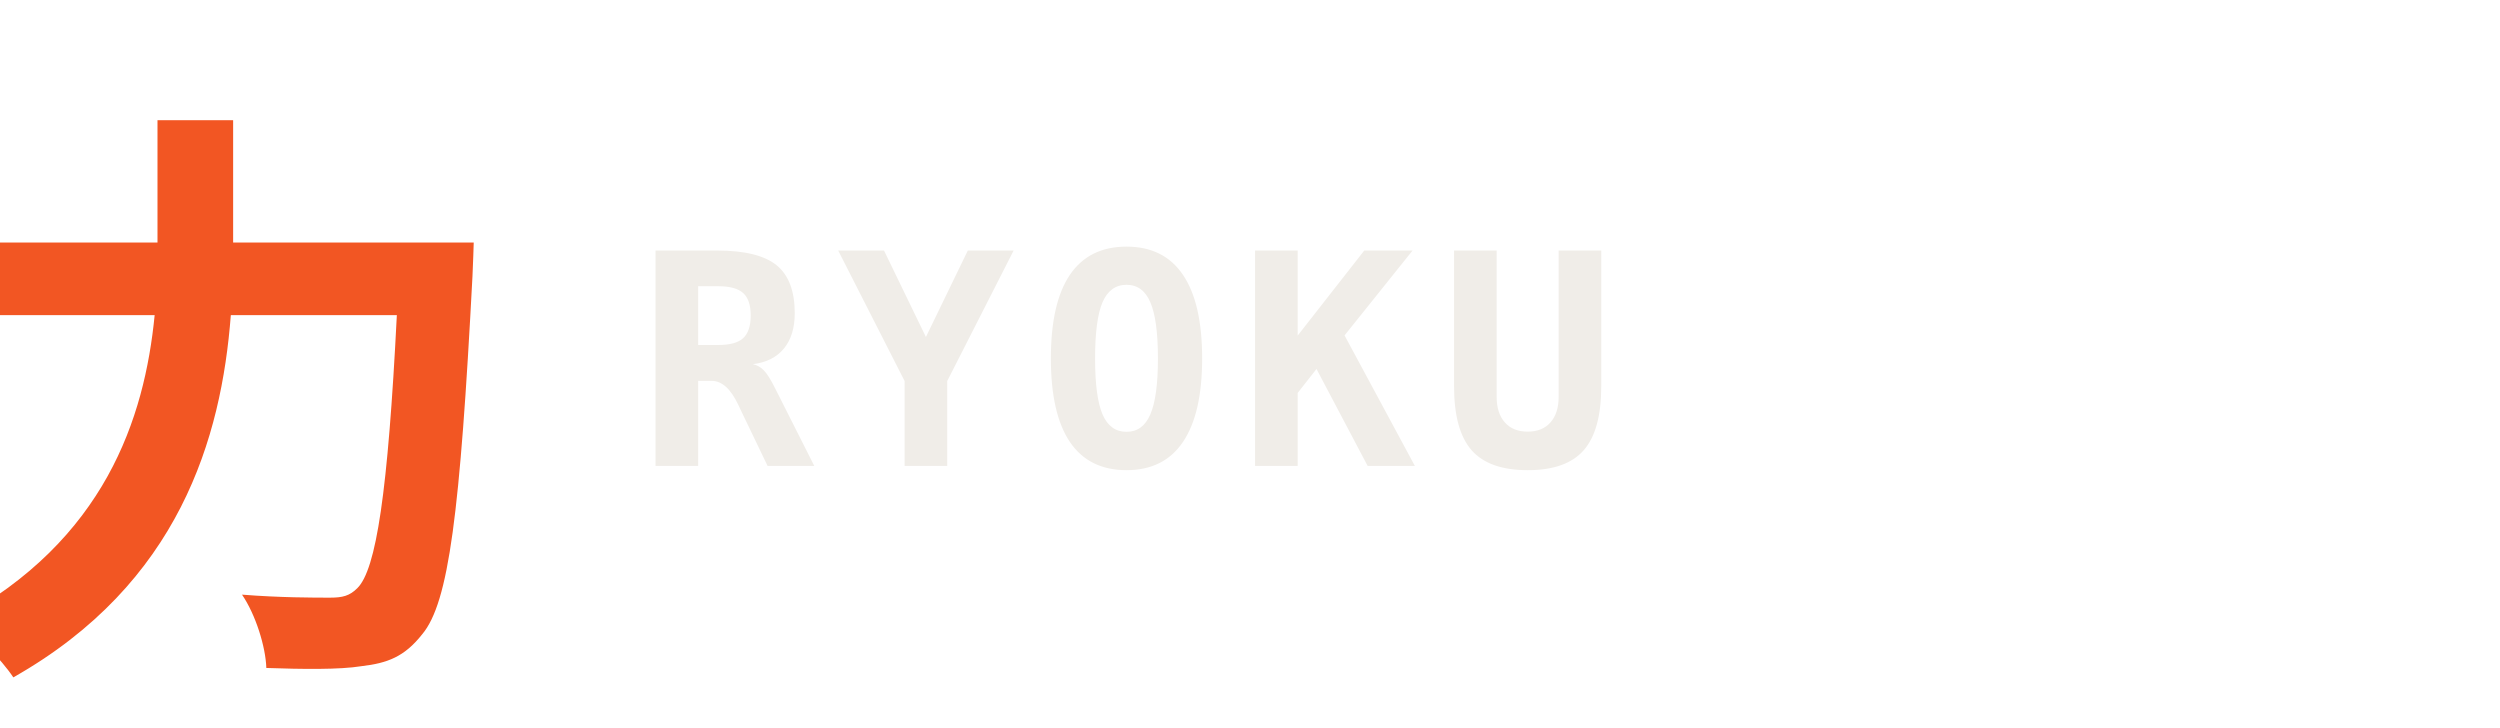
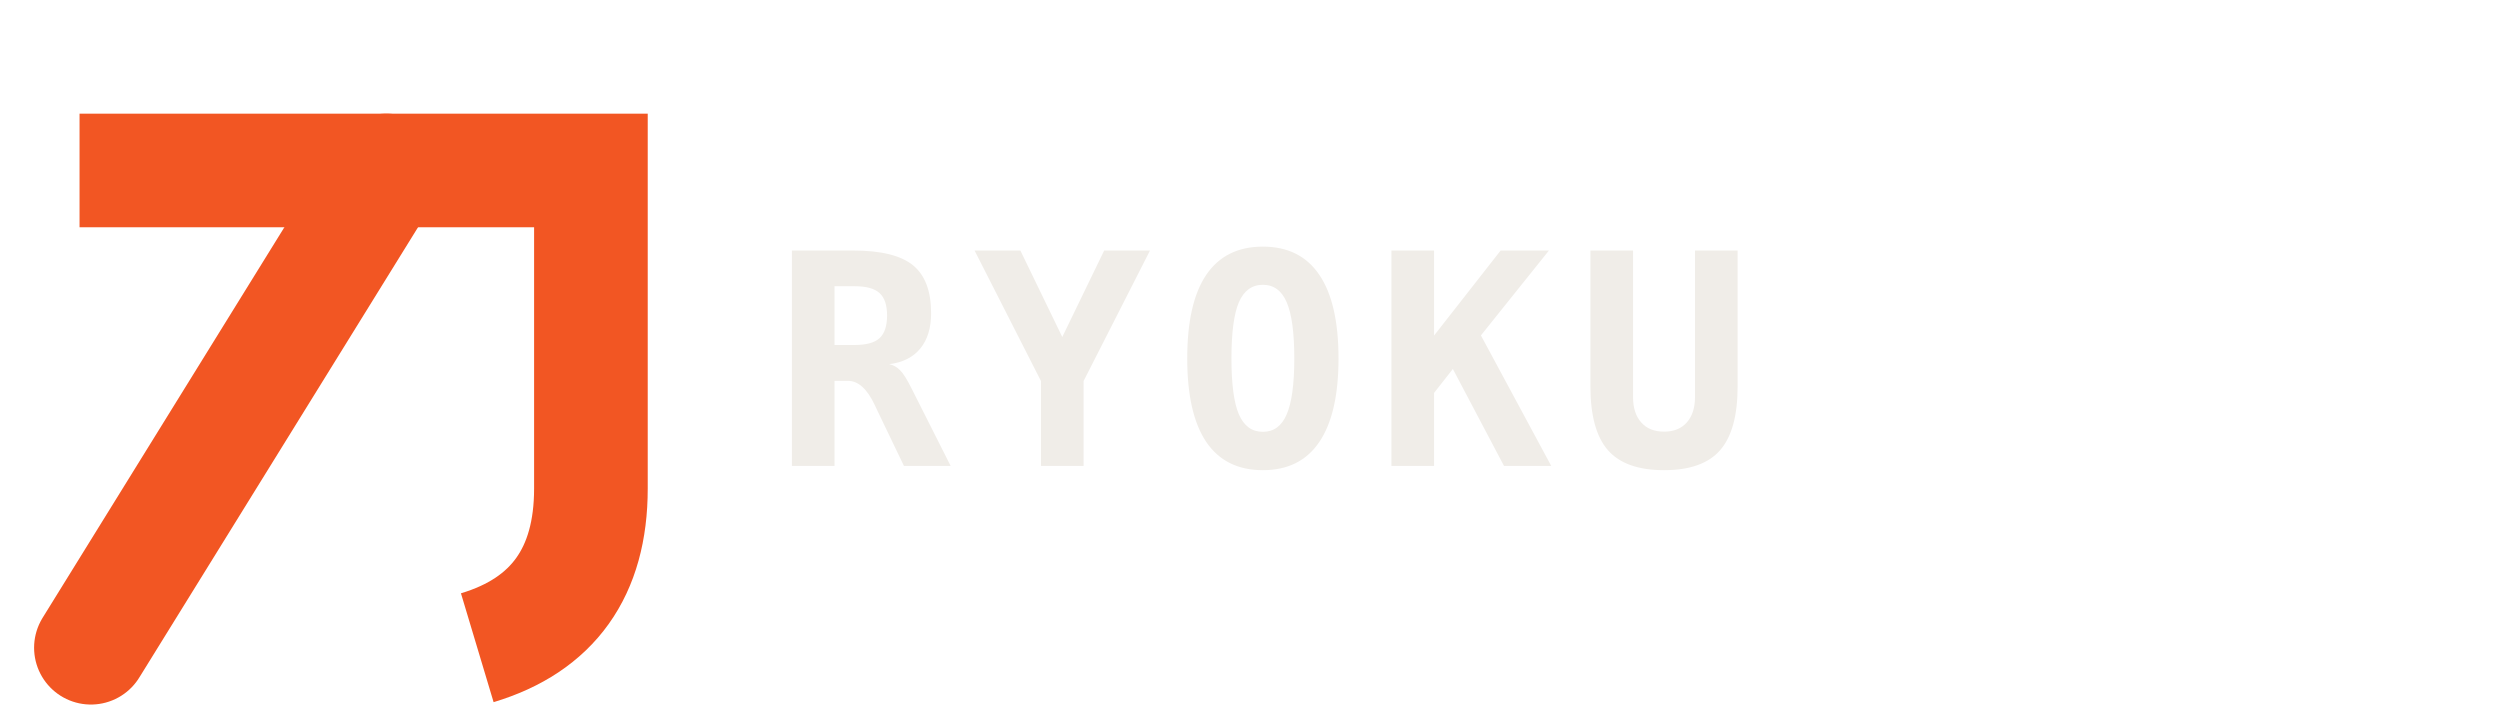
<svg xmlns="http://www.w3.org/2000/svg" viewBox="0 0 220 64" width="220" height="64">
-   <text x="20" y="32" font-family="'Noto Sans CJK JP', sans-serif" font-weight="900" font-size="52" fill="#F25623" text-anchor="middle" dominant-baseline="central">力</text>
-   <text x="56" y="32" font-family="'JetBrains Mono', 'IBM Plex Mono', ui-monospace, monospace" font-weight="700" font-size="26" letter-spacing="2" fill="#F0EDE8" dominant-baseline="central">RYOKU</text>
+   <g stroke="#F25623" stroke-width="10" stroke-linecap="round" stroke-linejoin="miter" fill="none">
+     <path d="M 7 15 L 52 15 L 52 43 Q 52 54 42 57" stroke-linecap="butt" />
+     <path d="M 34 15 L 8 57" />
+   </g>
+   <text x="68" y="32" font-family="'JetBrains Mono', 'IBM Plex Mono', ui-monospace, monospace" font-weight="700" font-size="26" letter-spacing="2" fill="#F0EDE8" dominant-baseline="central">RYOKU</text>
</svg>
